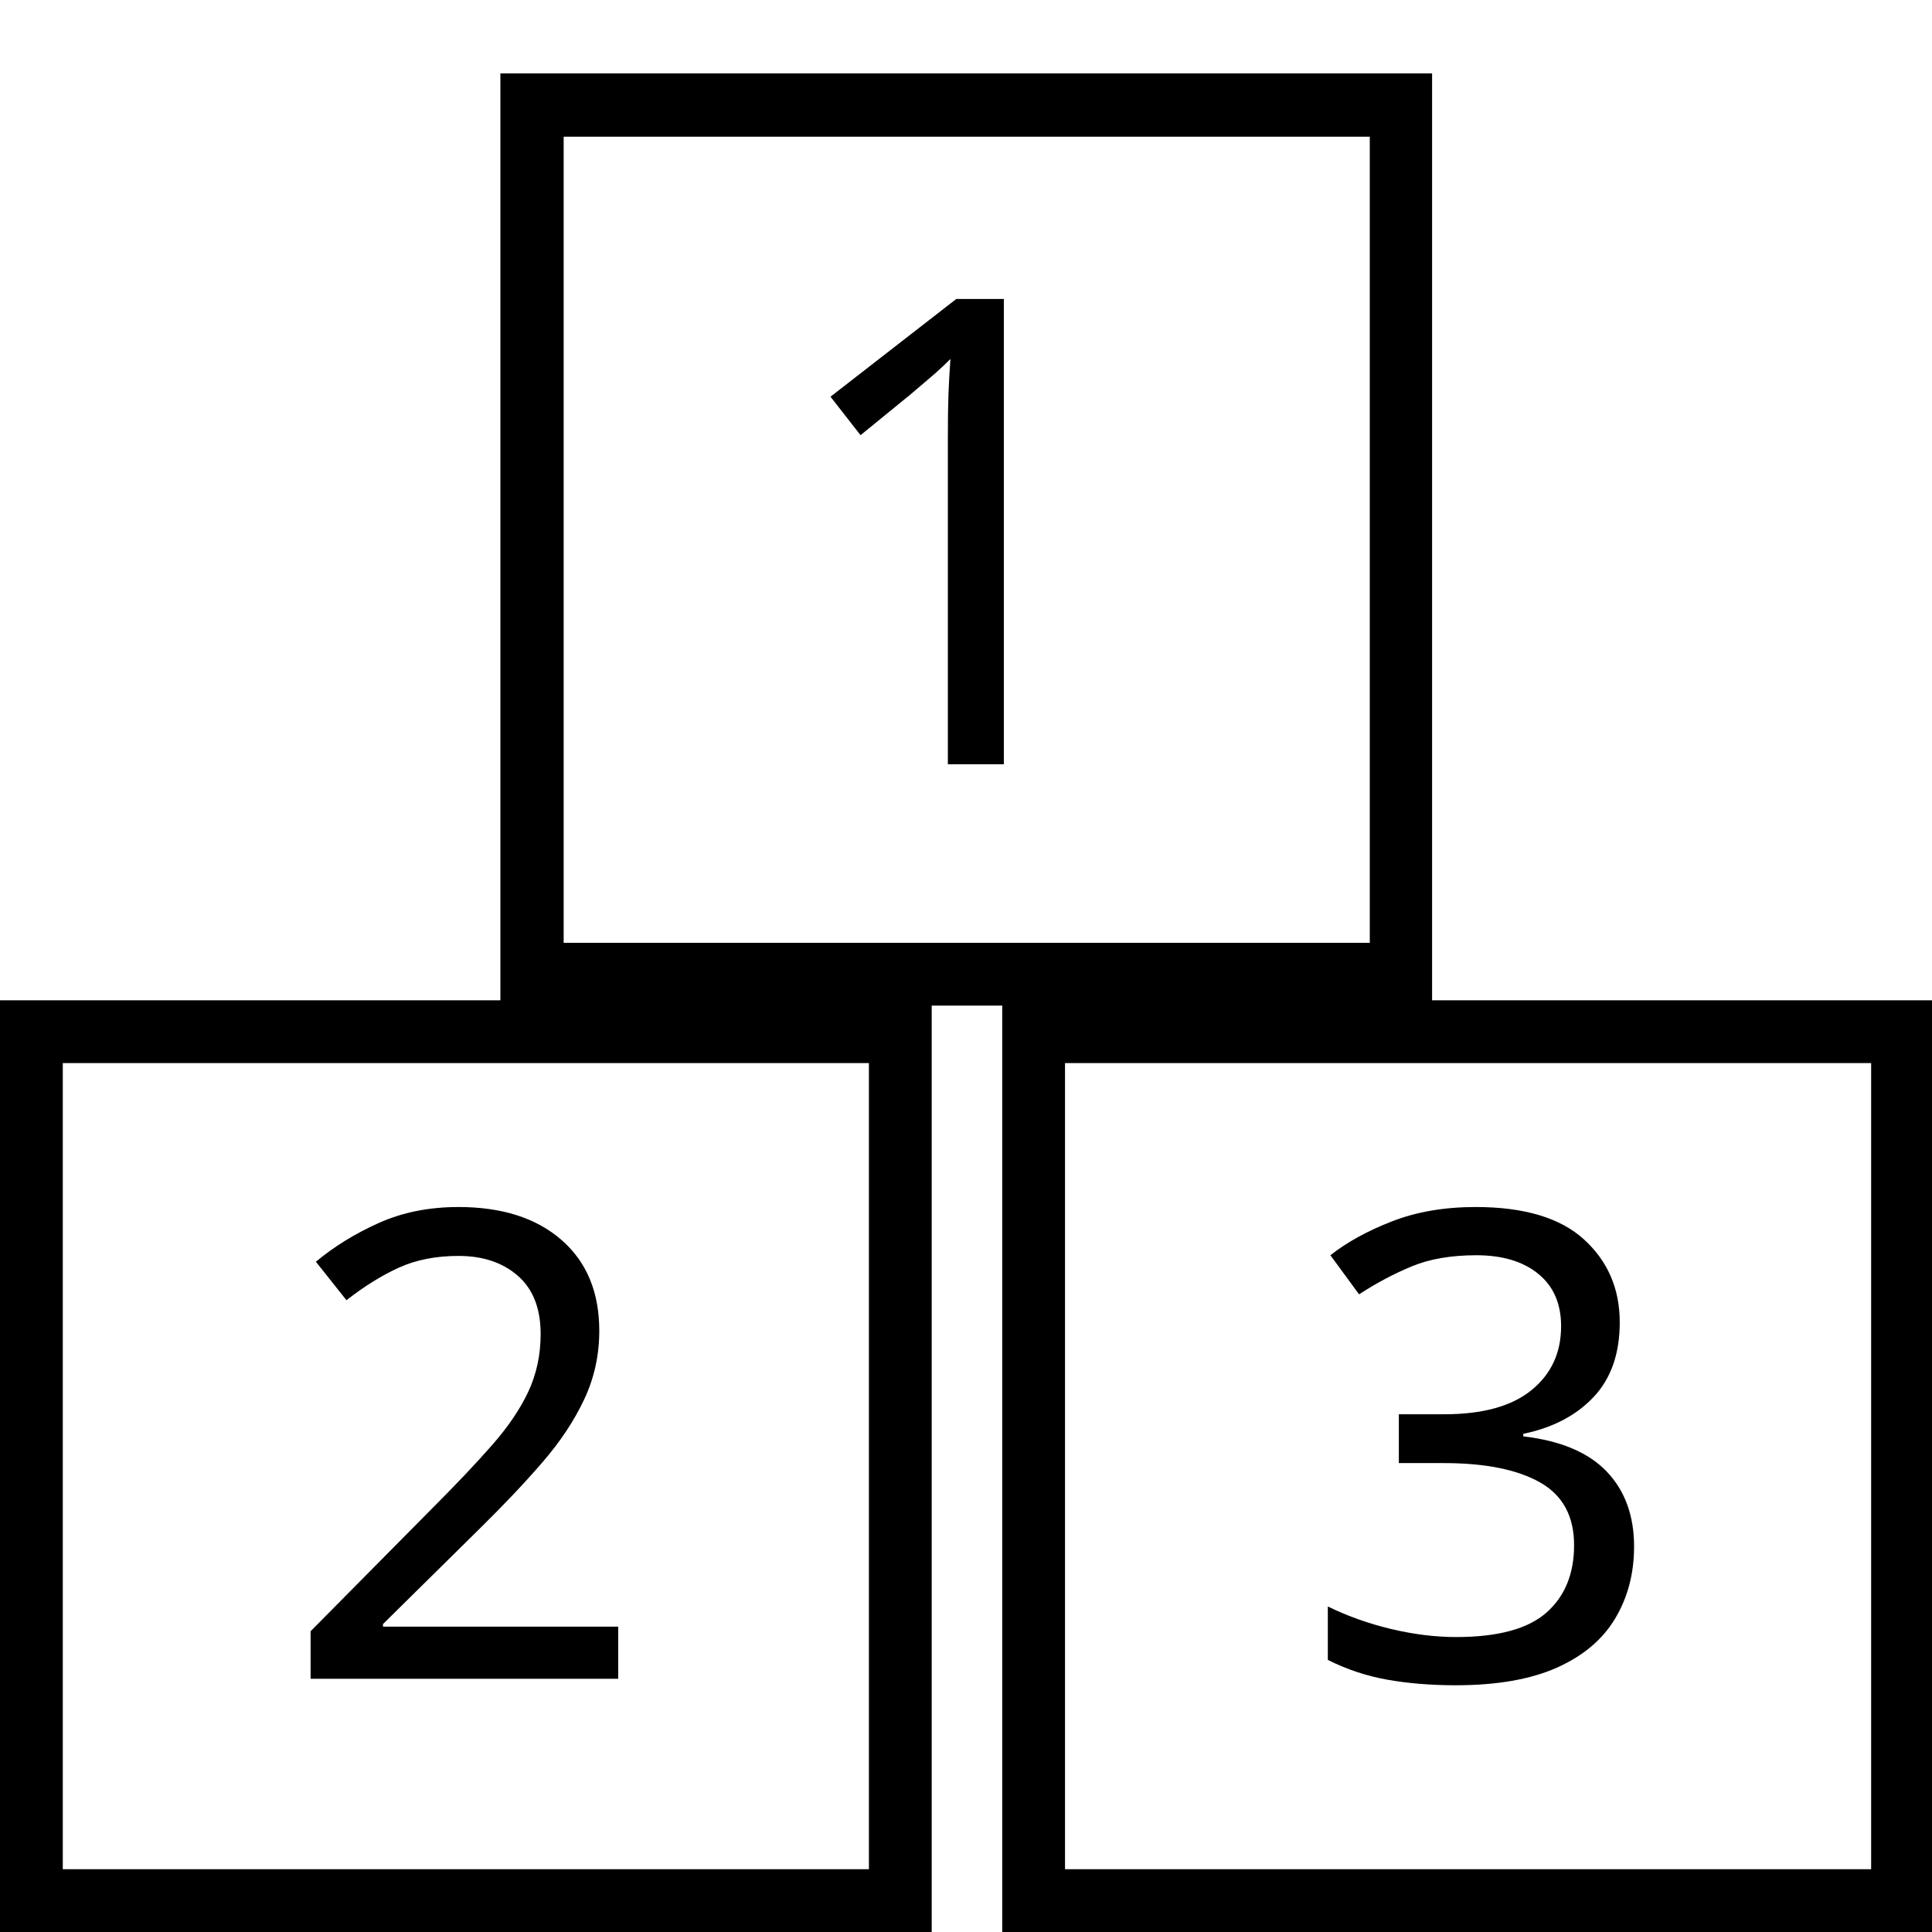
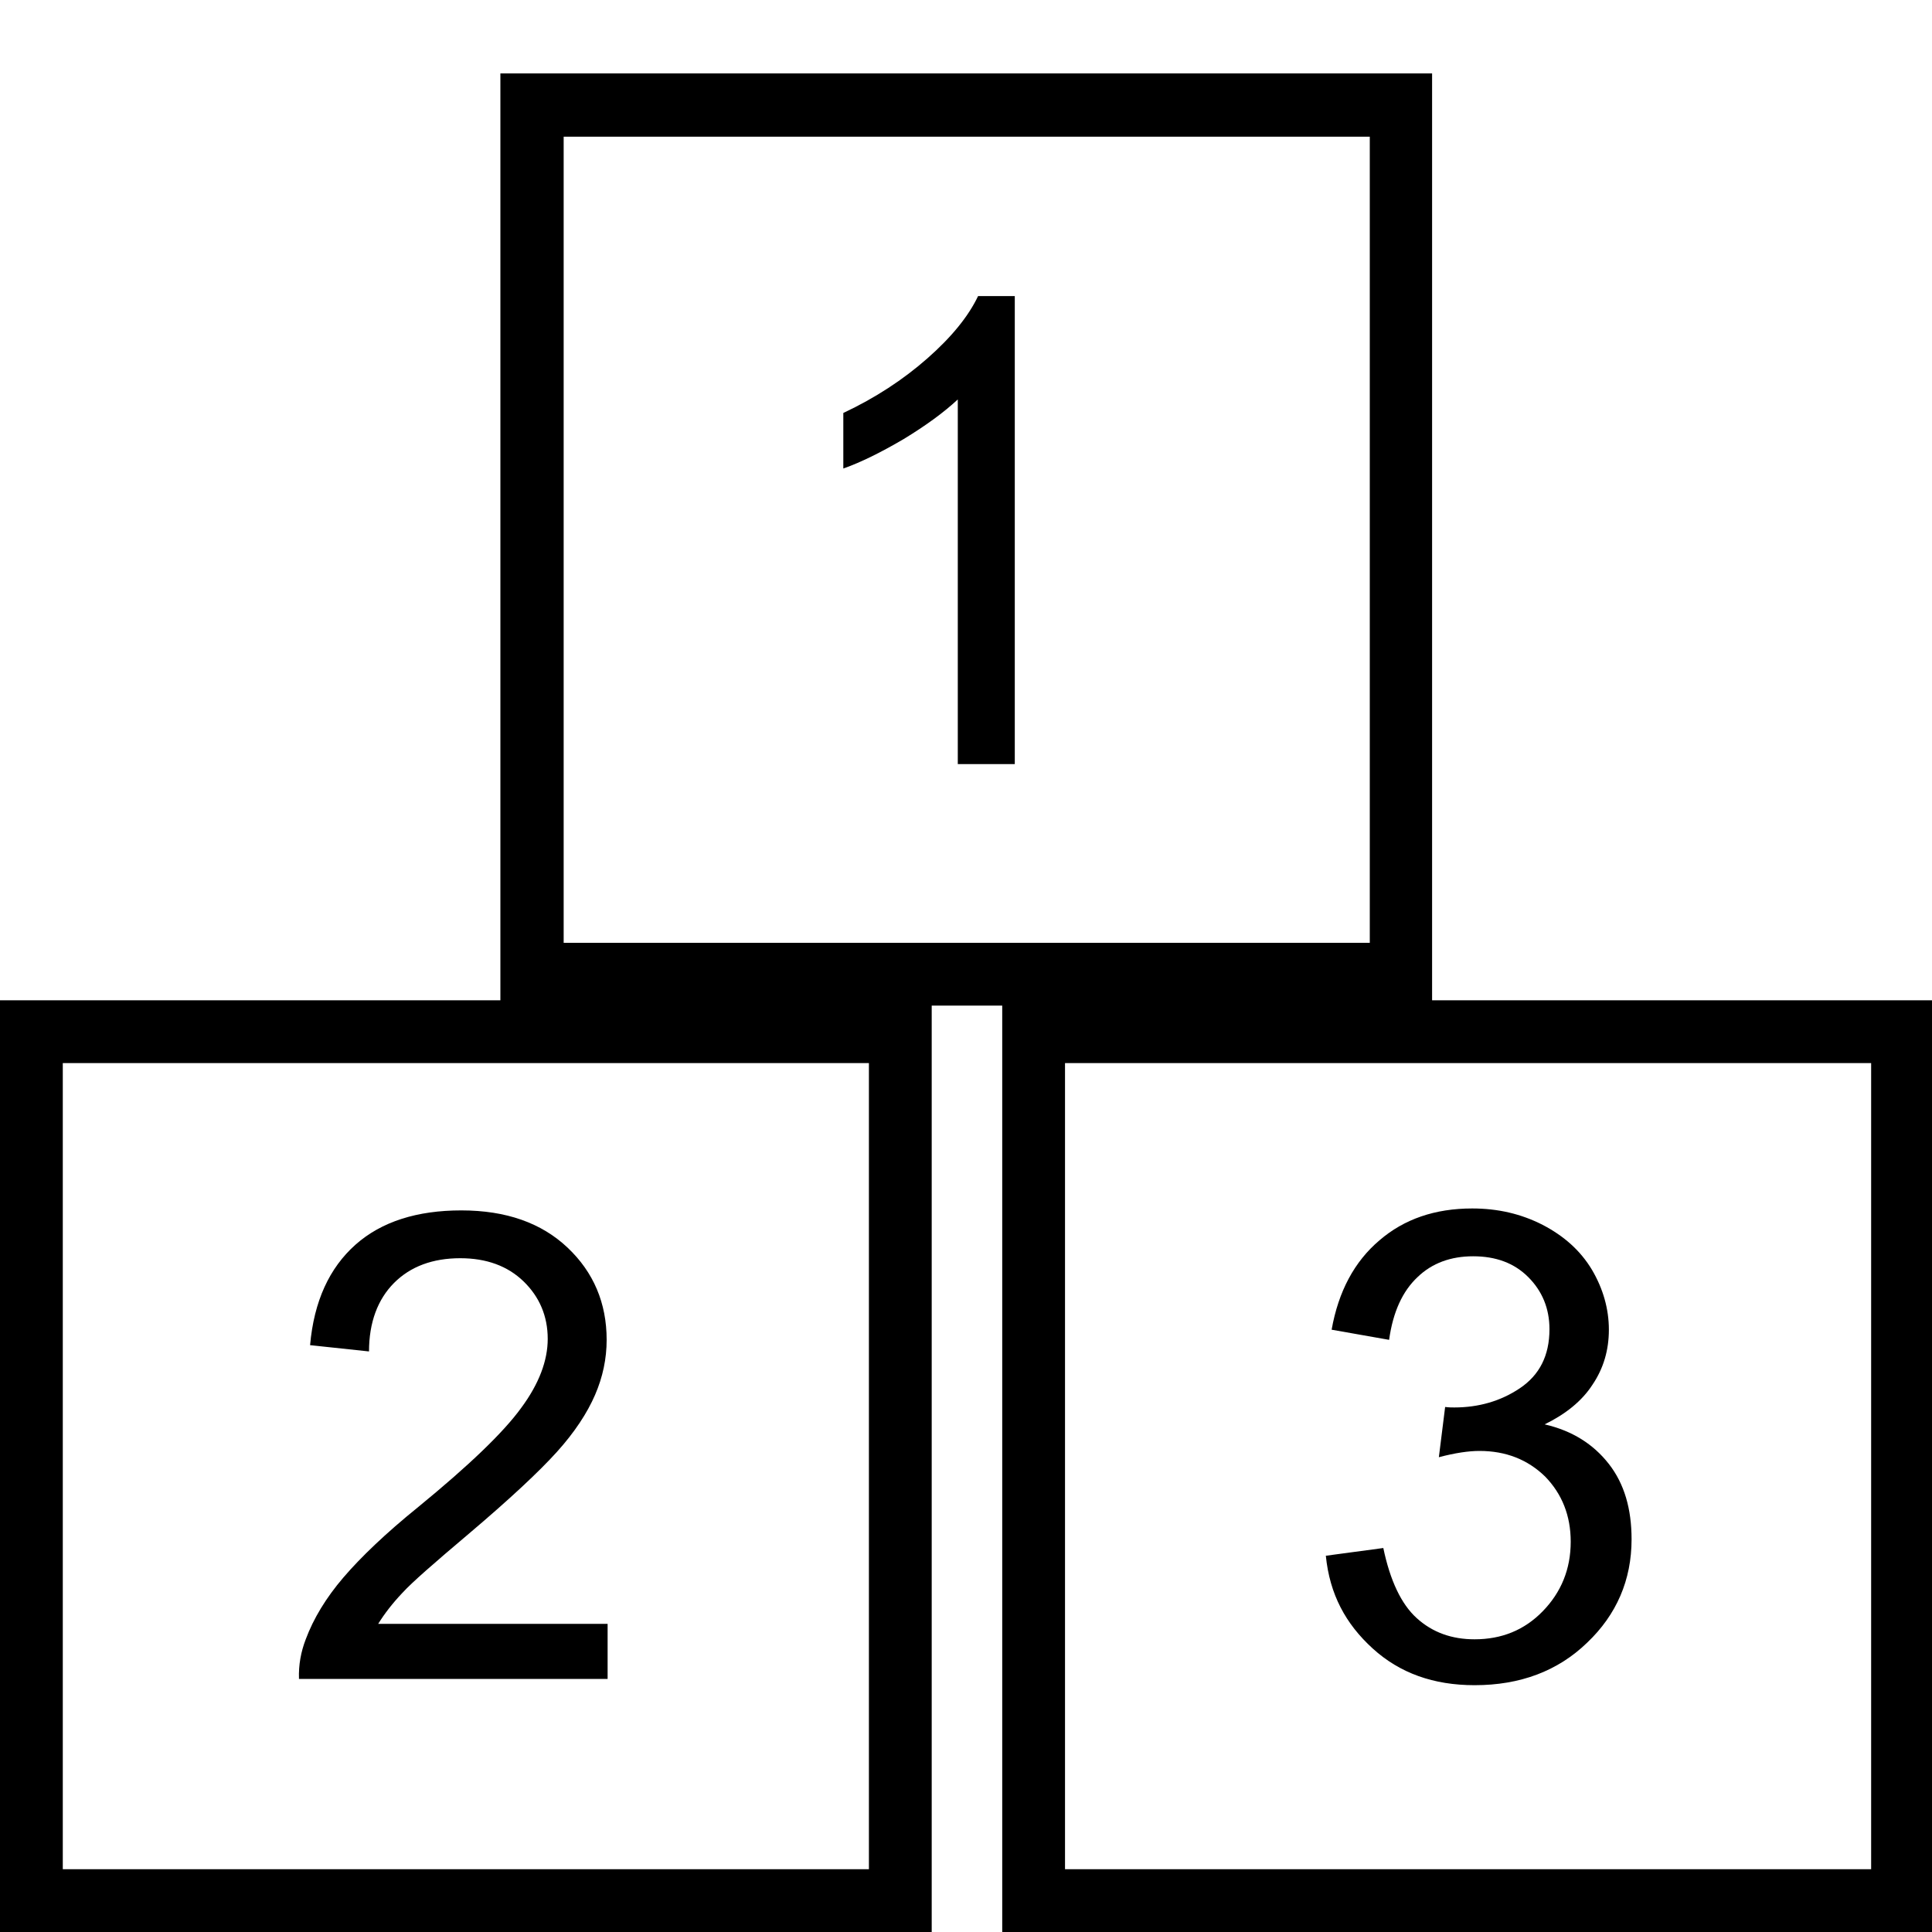
<svg xmlns="http://www.w3.org/2000/svg" version="1.1" id="Blocks" x="0px" y="0px" viewBox="0 0 400 400" style="enable-background:new 0 0 400 400;" xml:space="preserve">
-   <style type="text/css">
- 	.st0{font-family:'ArialMT';}
- 	.st1{font-size:134.902px;}
- </style>
-   <g>
-     <path d="M192.9,400H0V207.1h192.9V400z M13,387h166.9V220.1H13V387z" />
-   </g>
-   <g>
-     <path d="M400.4,400H207.5V207.1h192.9V400z M220.5,387h166.9V220.1H220.5V387z" />
-   </g>
-   <g>
-     <path d="M296.6,208.2H103.6V15.2h192.9V208.2z M116.7,195.2h166.9V28.3H116.7V195.2z" />
-   </g>
-   <text transform="matrix(1 0 0 1 159.9468 158.2241)" class="st0 st1">1</text>
-   <text transform="matrix(1 0 0 1 268.835 347.5723)" class="st0 st1">3</text>
-   <text transform="matrix(1 0 0 1 57.8394 347.5723)" class="st0 st1">2</text>
+   <path d="M192.9,400H0V207.1h192.9V400z M13,387h166.9V220.1H13V387z" />
+   <path d="M400.4,400H207.5V207.1h192.9V400z M220.5,387h166.9V220.1H220.5V387z" />
+   <path d="M296.6,208.2H103.6V15.2h192.9V208.2z M116.7,195.2h166.9V28.3H116.7V195.2z" />
+   <path d="M210.2,158.2h-11.9V82.7c-2.9,2.7-6.6,5.4-11.2,8.2c-4.6,2.7-8.8,4.8-12.5,6.1V85.5c6.6-3.1,12.4-6.9,17.4-11.3  c5-4.4,8.5-8.7,10.5-12.9h7.6V158.2z" />
+   <path d="M274.5,322.1l11.9-1.6c1.4,6.7,3.7,11.6,6.9,14.5c3.3,3,7.3,4.4,12,4.4c5.6,0,10.3-1.9,14.1-5.8s5.8-8.7,5.8-14.4  c0-5.4-1.8-9.9-5.3-13.5c-3.6-3.5-8.1-5.3-13.6-5.3c-2.2,0-5,0.4-8.4,1.3l1.3-10.4c0.8,0.1,1.4,0.1,1.9,0.1c5,0,9.6-1.3,13.6-4  s6.1-6.7,6.1-12.2c0-4.3-1.5-7.9-4.4-10.8c-2.9-2.9-6.7-4.3-11.4-4.3c-4.6,0-8.5,1.4-11.5,4.3c-3.1,2.9-5.1,7.2-5.9,13l-11.9-2.1  c1.4-7.9,4.7-14.1,9.9-18.5c5.1-4.4,11.5-6.6,19.2-6.6c5.3,0,10.1,1.1,14.6,3.4c4.4,2.3,7.8,5.3,10.2,9.3c2.3,3.9,3.5,8.1,3.5,12.4  c0,4.2-1.1,8-3.4,11.4c-2.2,3.4-5.6,6.1-9.9,8.2c5.7,1.3,10.1,4.1,13.3,8.2c3.2,4.1,4.7,9.3,4.7,15.6c0,8.4-3.1,15.6-9.2,21.4  c-6.1,5.9-13.9,8.8-23.3,8.8c-8.5,0-15.5-2.5-21.1-7.6S275.3,330.1,274.5,322.1z" />
+   <path d="M125.8,336.2v11.4H61.9c-0.1-2.9,0.4-5.6,1.4-8.2c1.6-4.3,4.2-8.6,7.8-12.8c3.6-4.2,8.7-9.1,15.5-14.6  c10.5-8.6,17.6-15.4,21.3-20.5c3.7-5,5.5-9.8,5.5-14.3c0-4.7-1.7-8.7-5-11.9s-7.7-4.8-13.1-4.8c-5.7,0-10.3,1.7-13.7,5.1  c-3.4,3.4-5.2,8.2-5.2,14.2l-12.2-1.3c0.8-9.1,4-16,9.4-20.8c5.4-4.8,12.8-7.1,21.9-7.1c9.3,0,16.6,2.6,22,7.7s8.1,11.5,8.1,19.1  c0,3.9-0.8,7.7-2.4,11.4c-1.6,3.7-4.2,7.7-7.9,11.8c-3.7,4.1-9.8,9.8-18.3,17c-7.1,6-11.7,10-13.7,12.2c-2,2.1-3.7,4.3-5,6.4H125.8z  " />
</svg>
